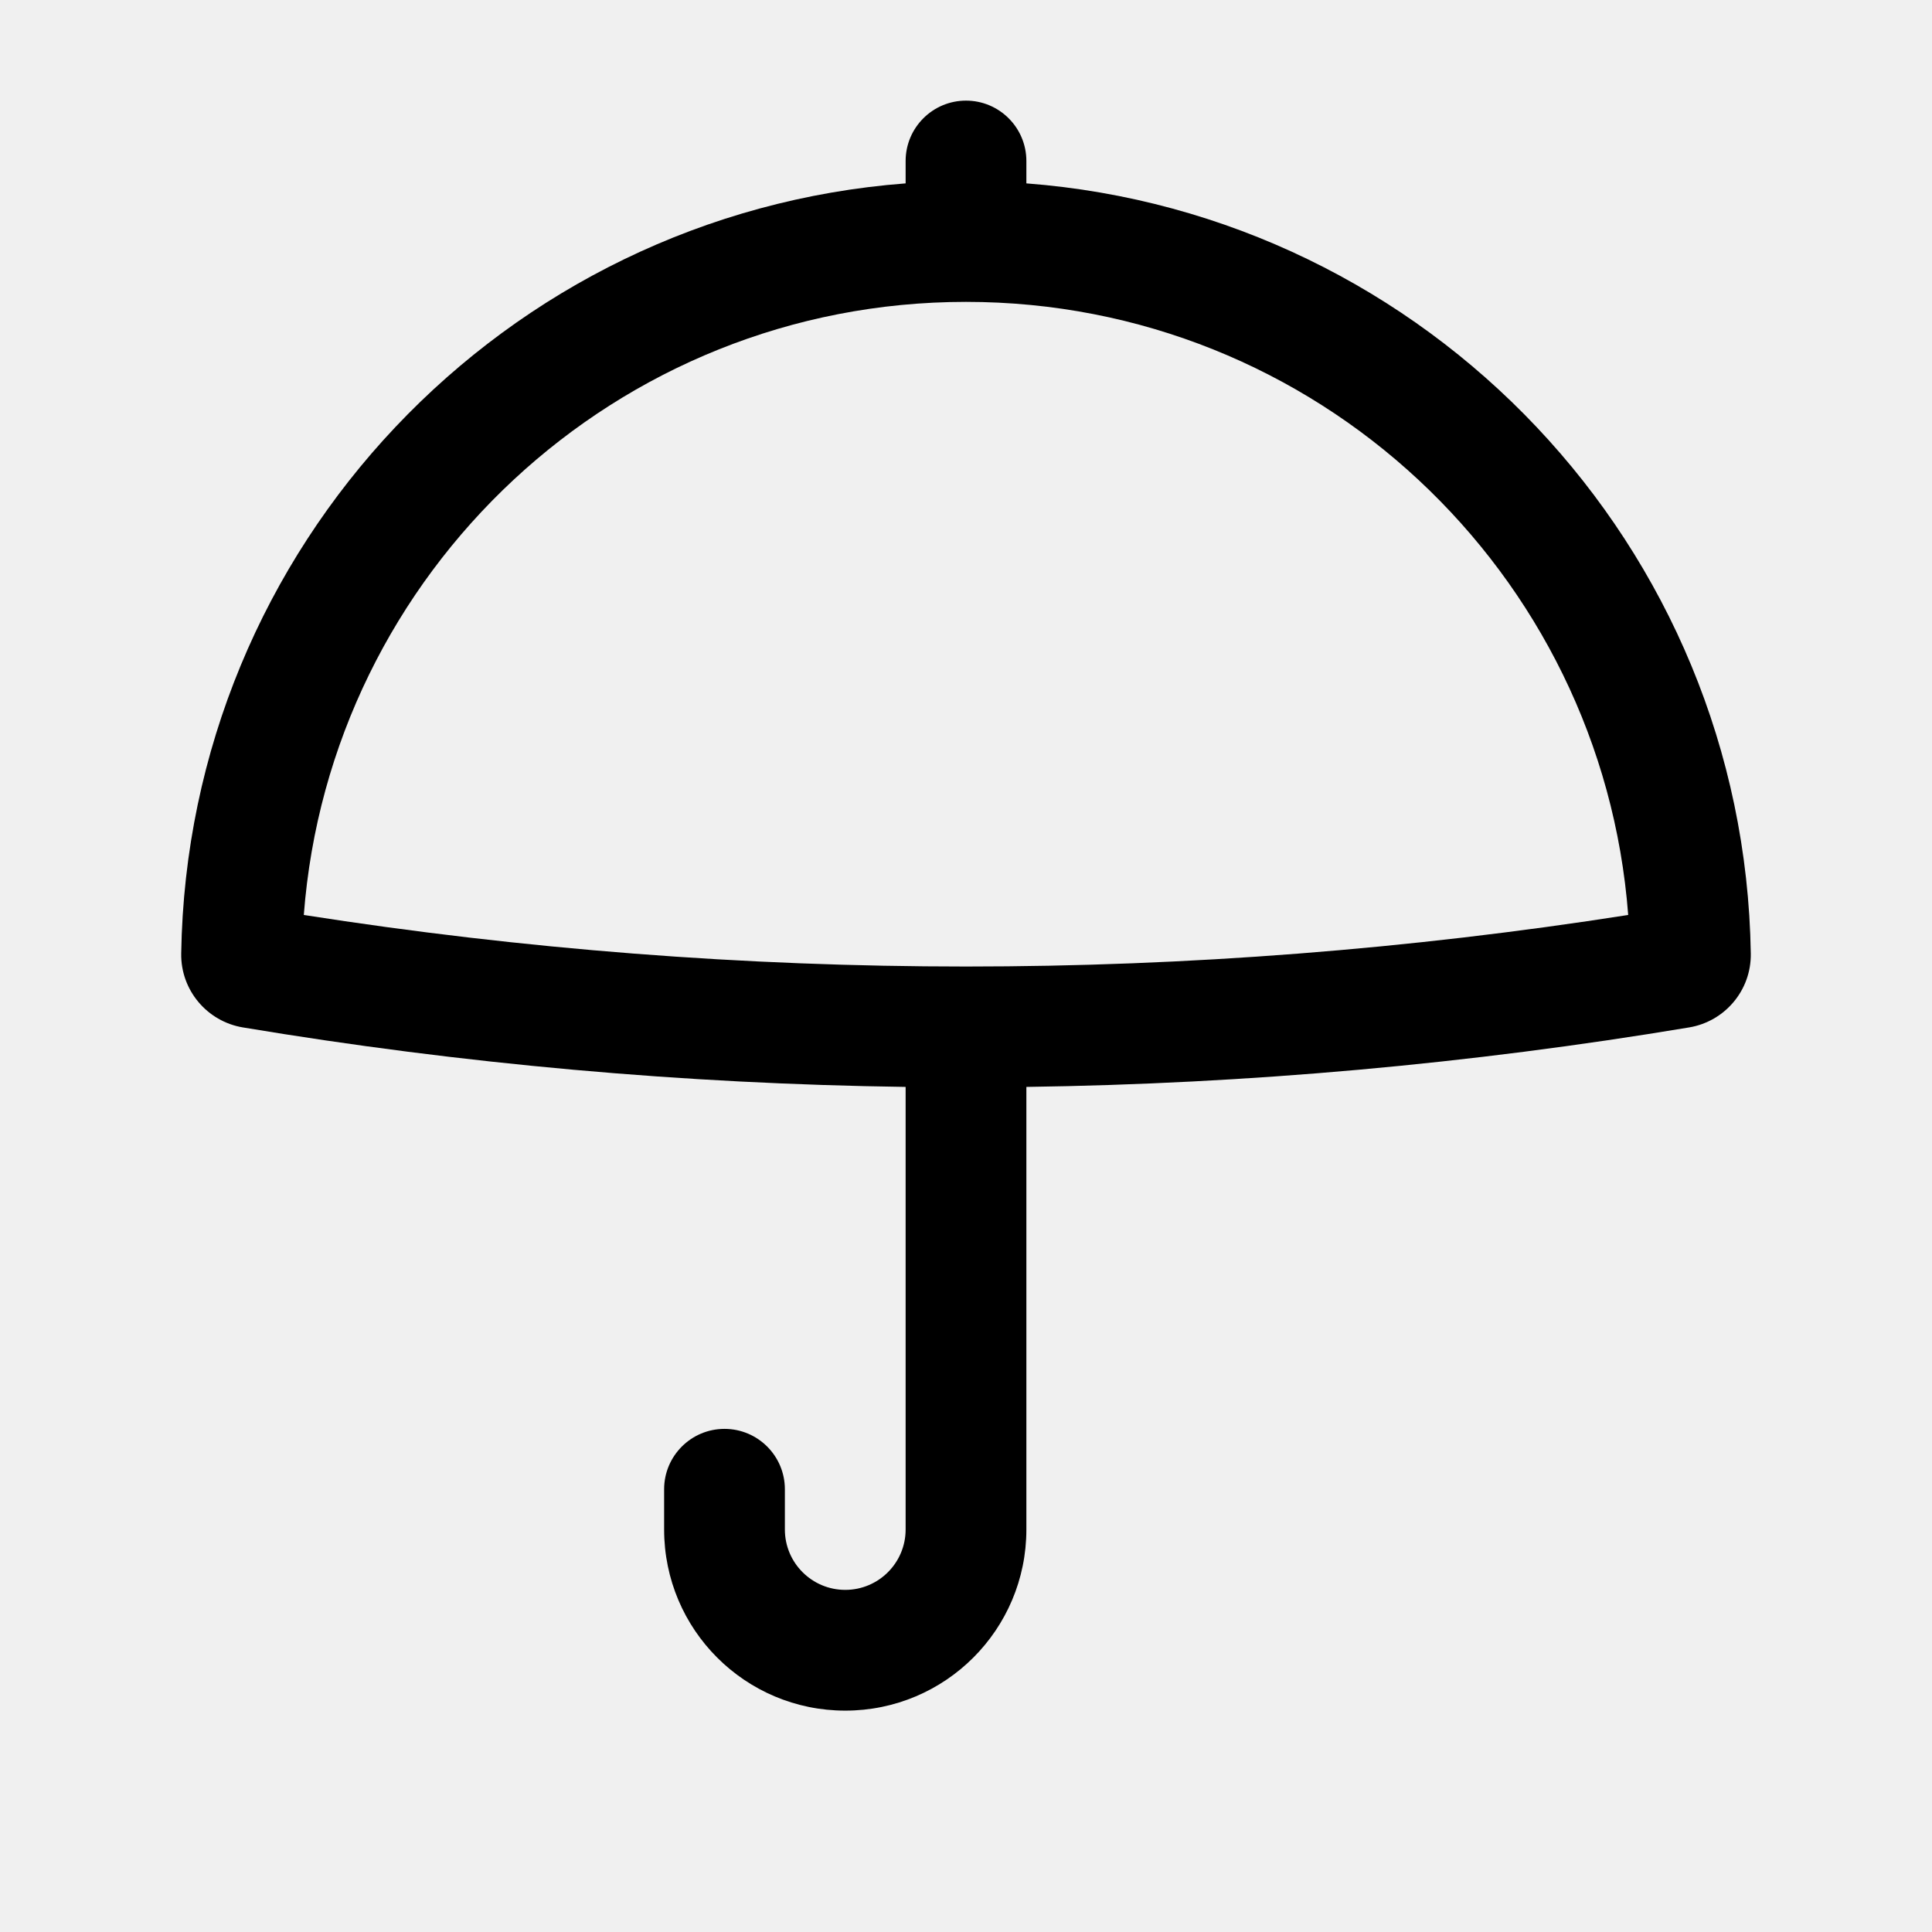
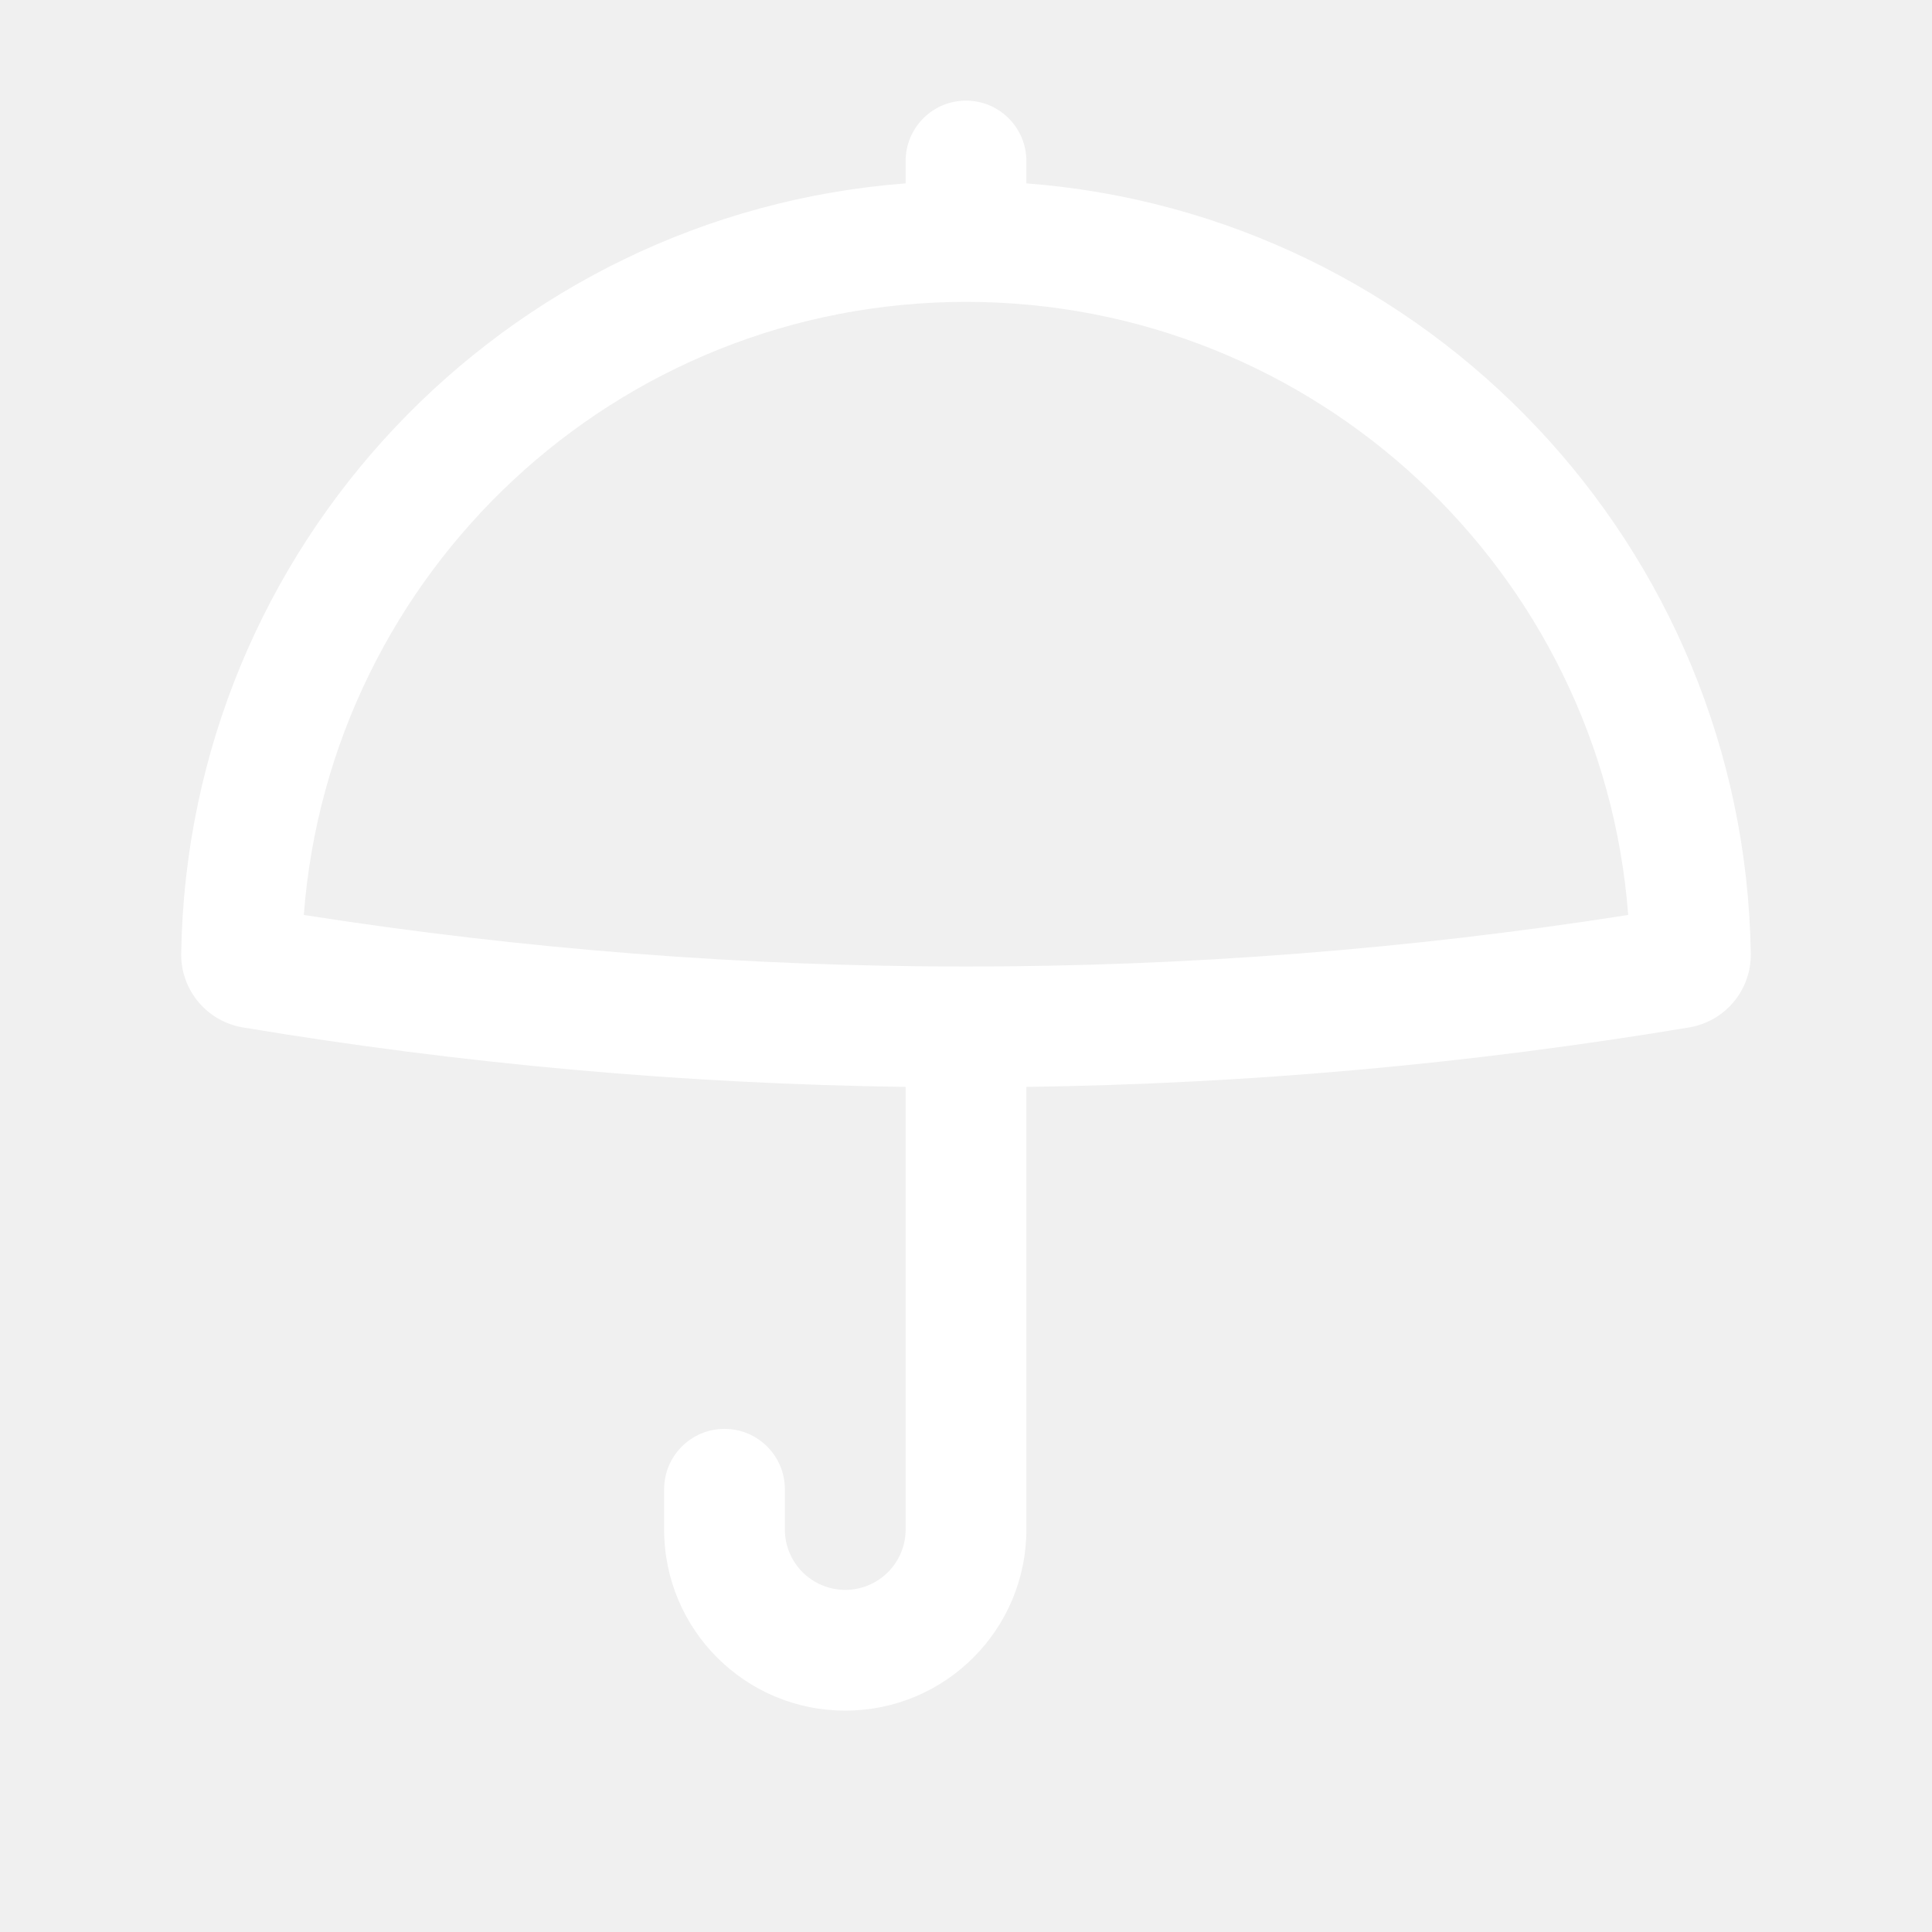
<svg xmlns="http://www.w3.org/2000/svg" width="24" height="24" viewBox="0 0 24 24" fill="none">
-   <path fill-rule="evenodd" clip-rule="evenodd" d="M12.75 2C12.75 1.586 12.414 1.25 12 1.25C11.586 1.25 11.25 1.586 11.25 2V2.278C6.266 2.658 2.33 6.783 2.251 11.845C2.244 12.302 2.574 12.689 3.017 12.763C5.744 13.218 8.496 13.464 11.25 13.502V19C11.25 19.414 10.914 19.75 10.5 19.75C10.086 19.75 9.75 19.414 9.75 19V18.5C9.75 18.086 9.414 17.75 9 17.75C8.586 17.75 8.25 18.086 8.25 18.5V19C8.25 20.243 9.257 21.25 10.5 21.25C11.743 21.25 12.75 20.243 12.75 19V13.502C15.504 13.464 18.256 13.218 20.983 12.763C21.426 12.689 21.756 12.303 21.749 11.845C21.67 6.783 17.734 2.658 12.75 2.278V2ZM20.226 11.366C19.902 7.106 16.343 3.75 12 3.75C7.657 3.75 4.098 7.106 3.774 11.366C9.225 12.22 14.775 12.22 20.226 11.366Z" fill="black" />
+   <path fill-rule="evenodd" clip-rule="evenodd" d="M12.75 2C12.75 1.586 12.414 1.25 12 1.25C11.586 1.25 11.25 1.586 11.25 2V2.278C6.266 2.658 2.33 6.783 2.251 11.845C2.244 12.302 2.574 12.689 3.017 12.763C5.744 13.218 8.496 13.464 11.25 13.502V19C11.25 19.414 10.914 19.75 10.5 19.75C10.086 19.75 9.75 19.414 9.75 19V18.5C9.75 18.086 9.414 17.75 9 17.75C8.586 17.75 8.25 18.086 8.25 18.5V19C8.25 20.243 9.257 21.25 10.5 21.25C11.743 21.25 12.75 20.243 12.75 19V13.502C15.504 13.464 18.256 13.218 20.983 12.763C21.426 12.689 21.756 12.303 21.749 11.845C21.67 6.783 17.734 2.658 12.75 2.278V2ZM20.226 11.366C19.902 7.106 16.343 3.75 12 3.75C7.657 3.75 4.098 7.106 3.774 11.366C9.225 12.22 14.775 12.22 20.226 11.366Z" fill="#fff" />
</svg>
